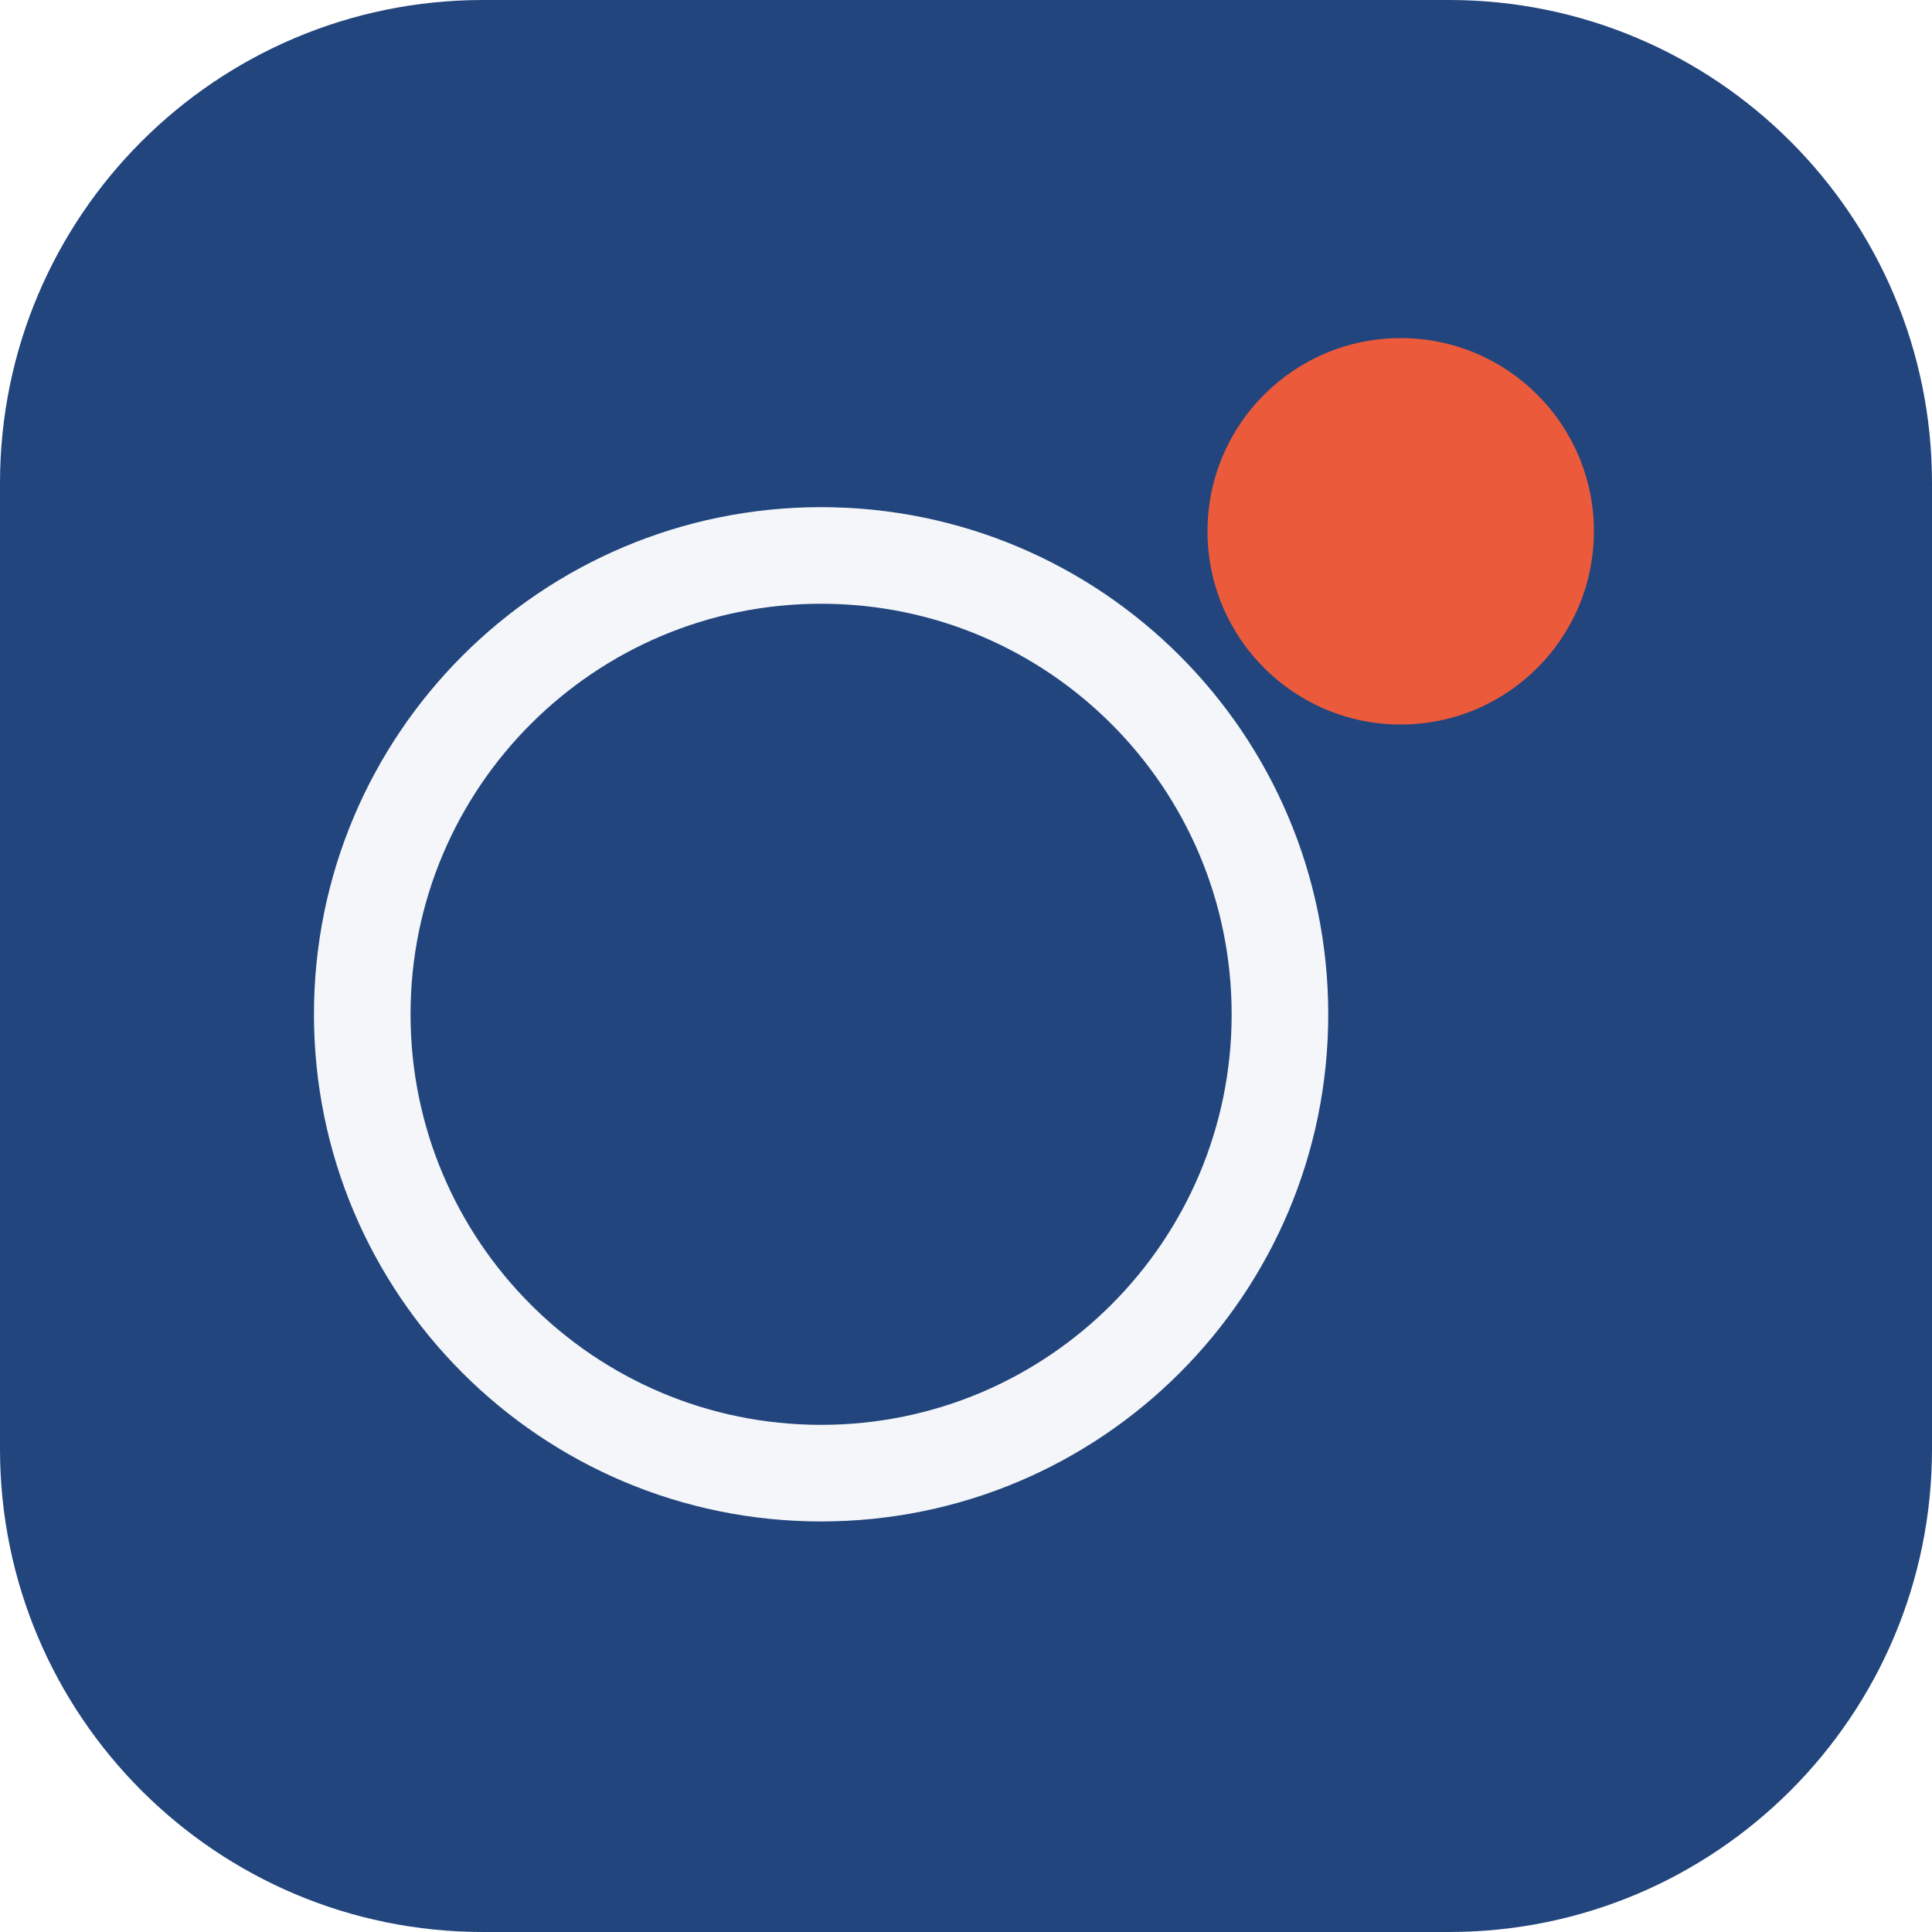
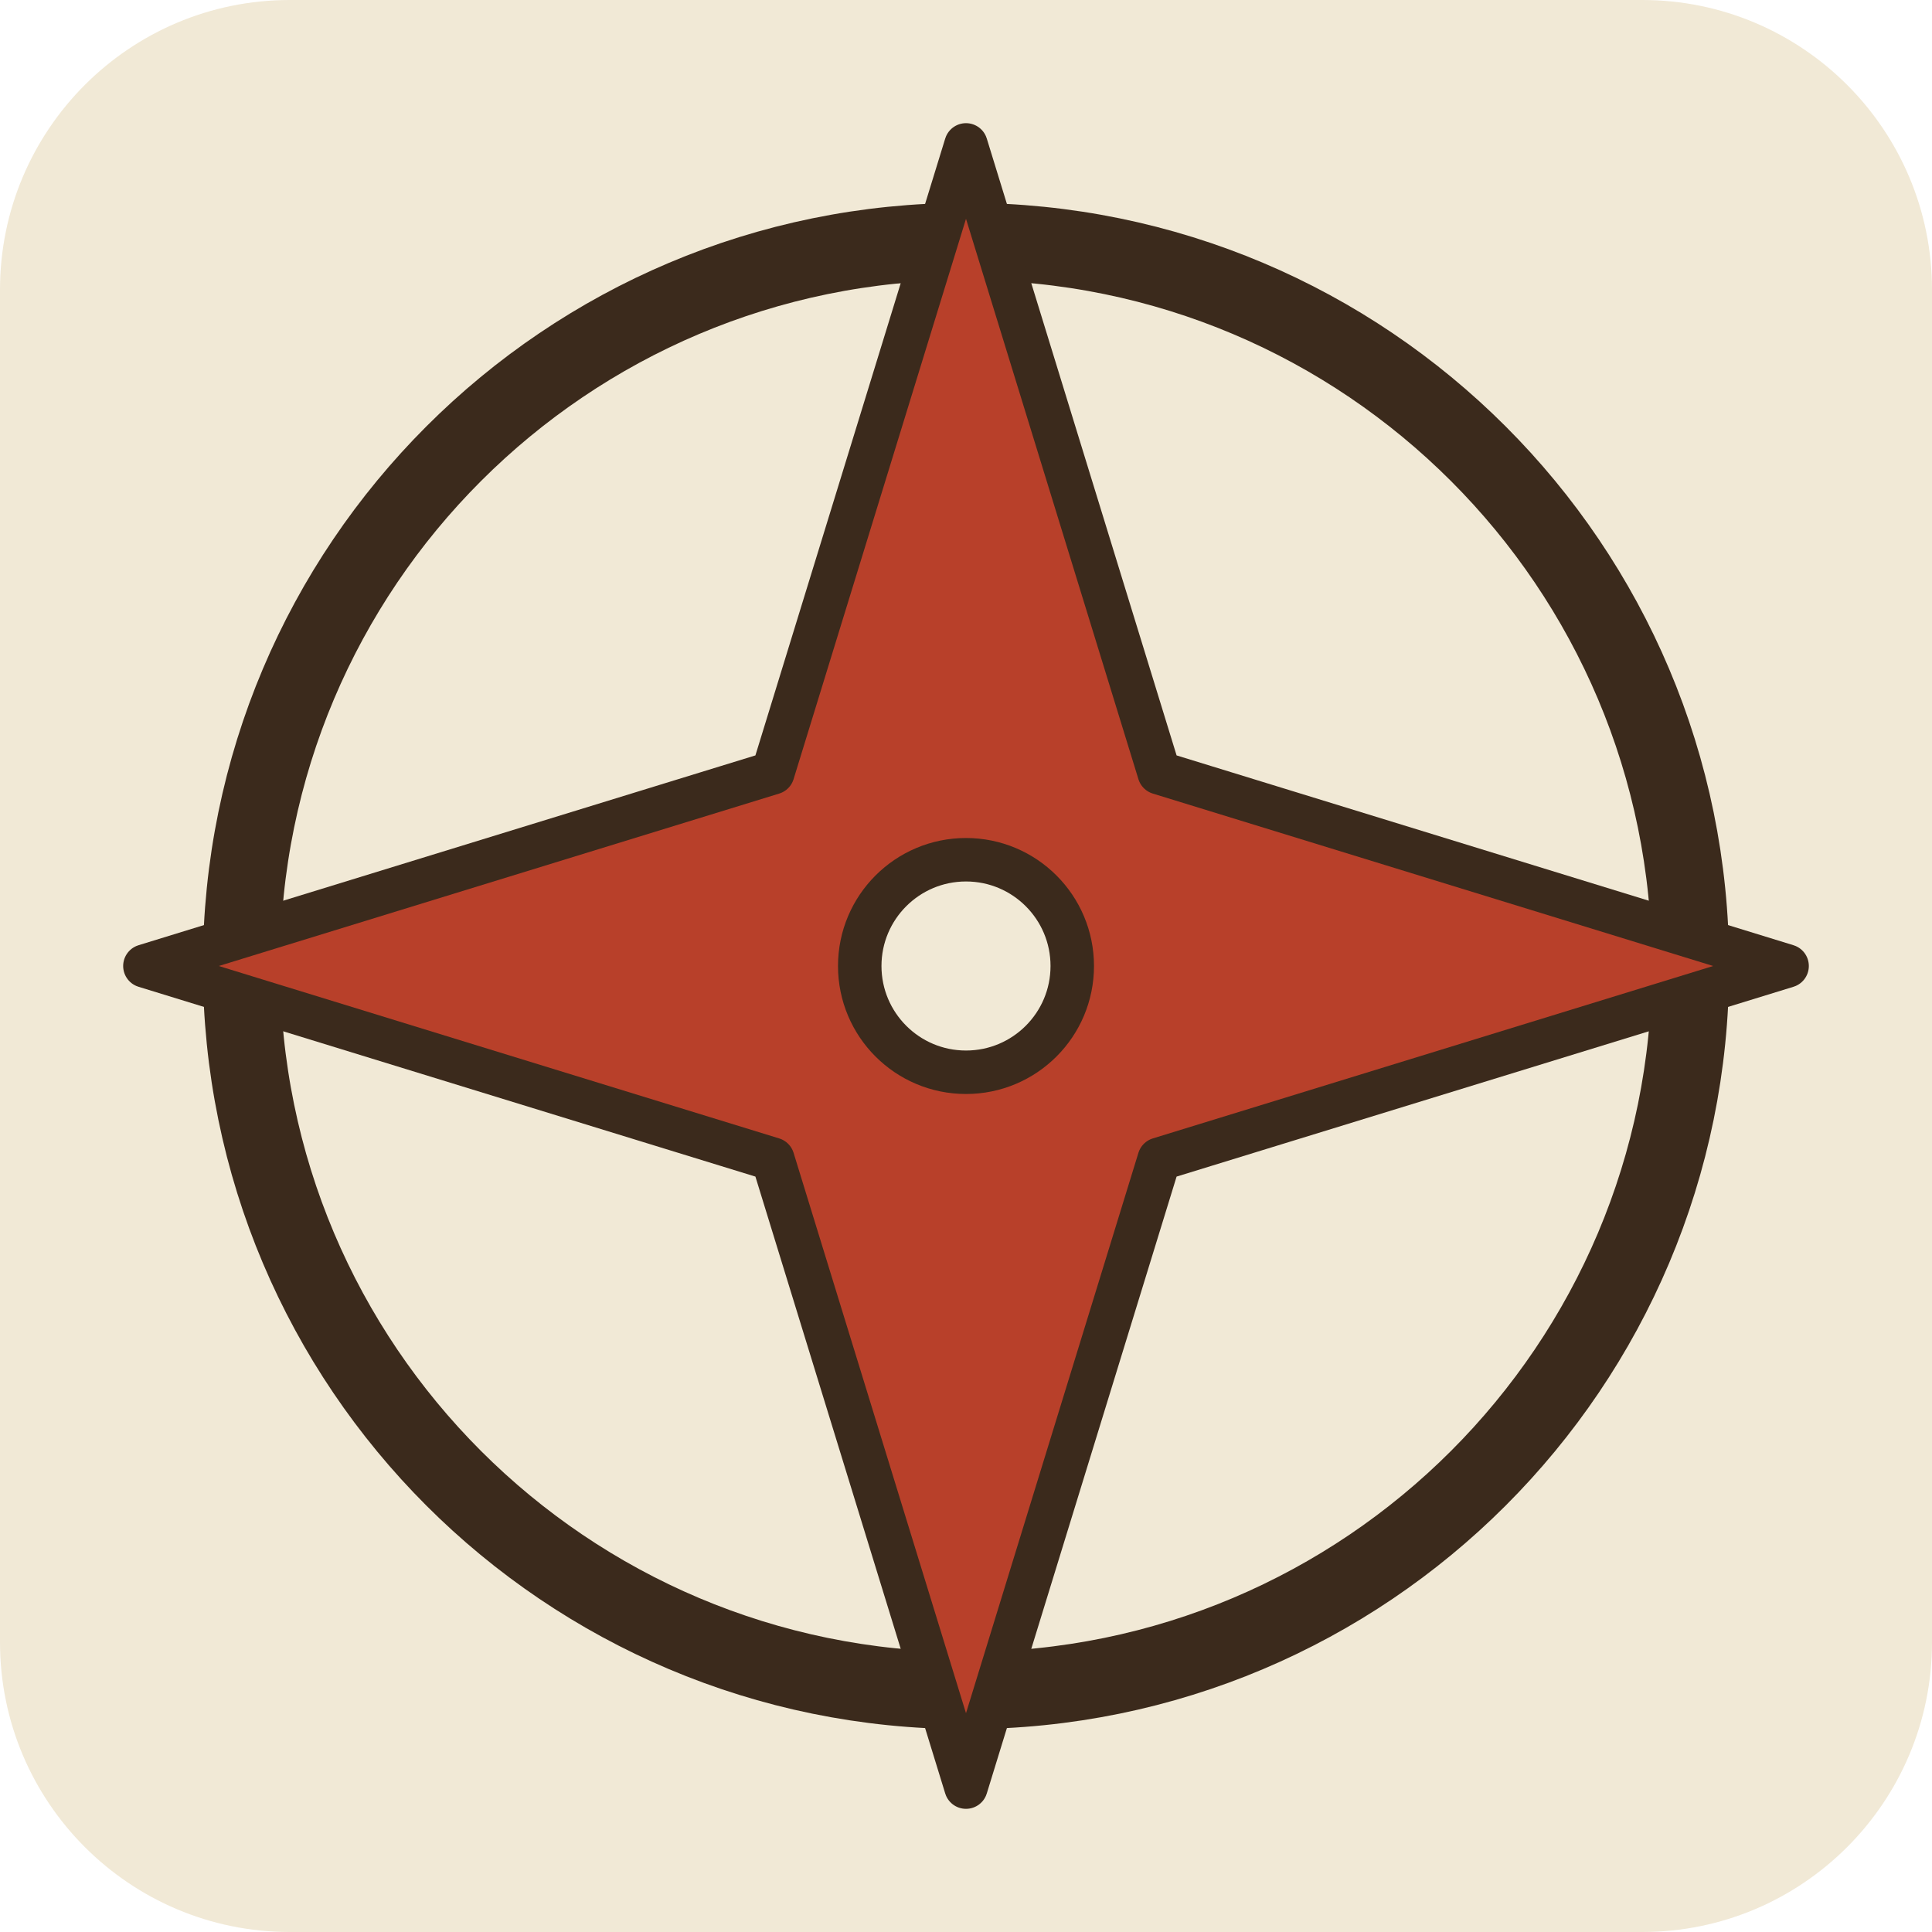
- <svg xmlns="http://www.w3.org/2000/svg" viewBox="0 0 40 40">
-   <rect width="40" height="40" rx="10" fill="#22457d" />
-   <circle cx="17" cy="21" r="9.5" fill="none" stroke="#f4f6f9" stroke-width="2" />
-   <circle cx="29" cy="11" r="4" fill="#ec5a3c" />
+ <svg xmlns="http://www.w3.org/2000/svg" viewBox="-20 -20 40 40">
+   <rect x="-20" y="-20" width="40" height="40" rx="6" fill="#f1e9d6" />
+   <circle r="15" fill="none" stroke="#3b2a1c" stroke-width="1.6" />
+   <path d="M0-17L4-4L17 0L4 4L0 17L-4 4L-17 0L-4-4Z" fill="#b8402a" stroke="#3b2a1c" stroke-width=".9" stroke-linejoin="round" />
+   <circle r="2.2" fill="#f1e9d6" stroke="#3b2a1c" stroke-width=".9" />
</svg>
